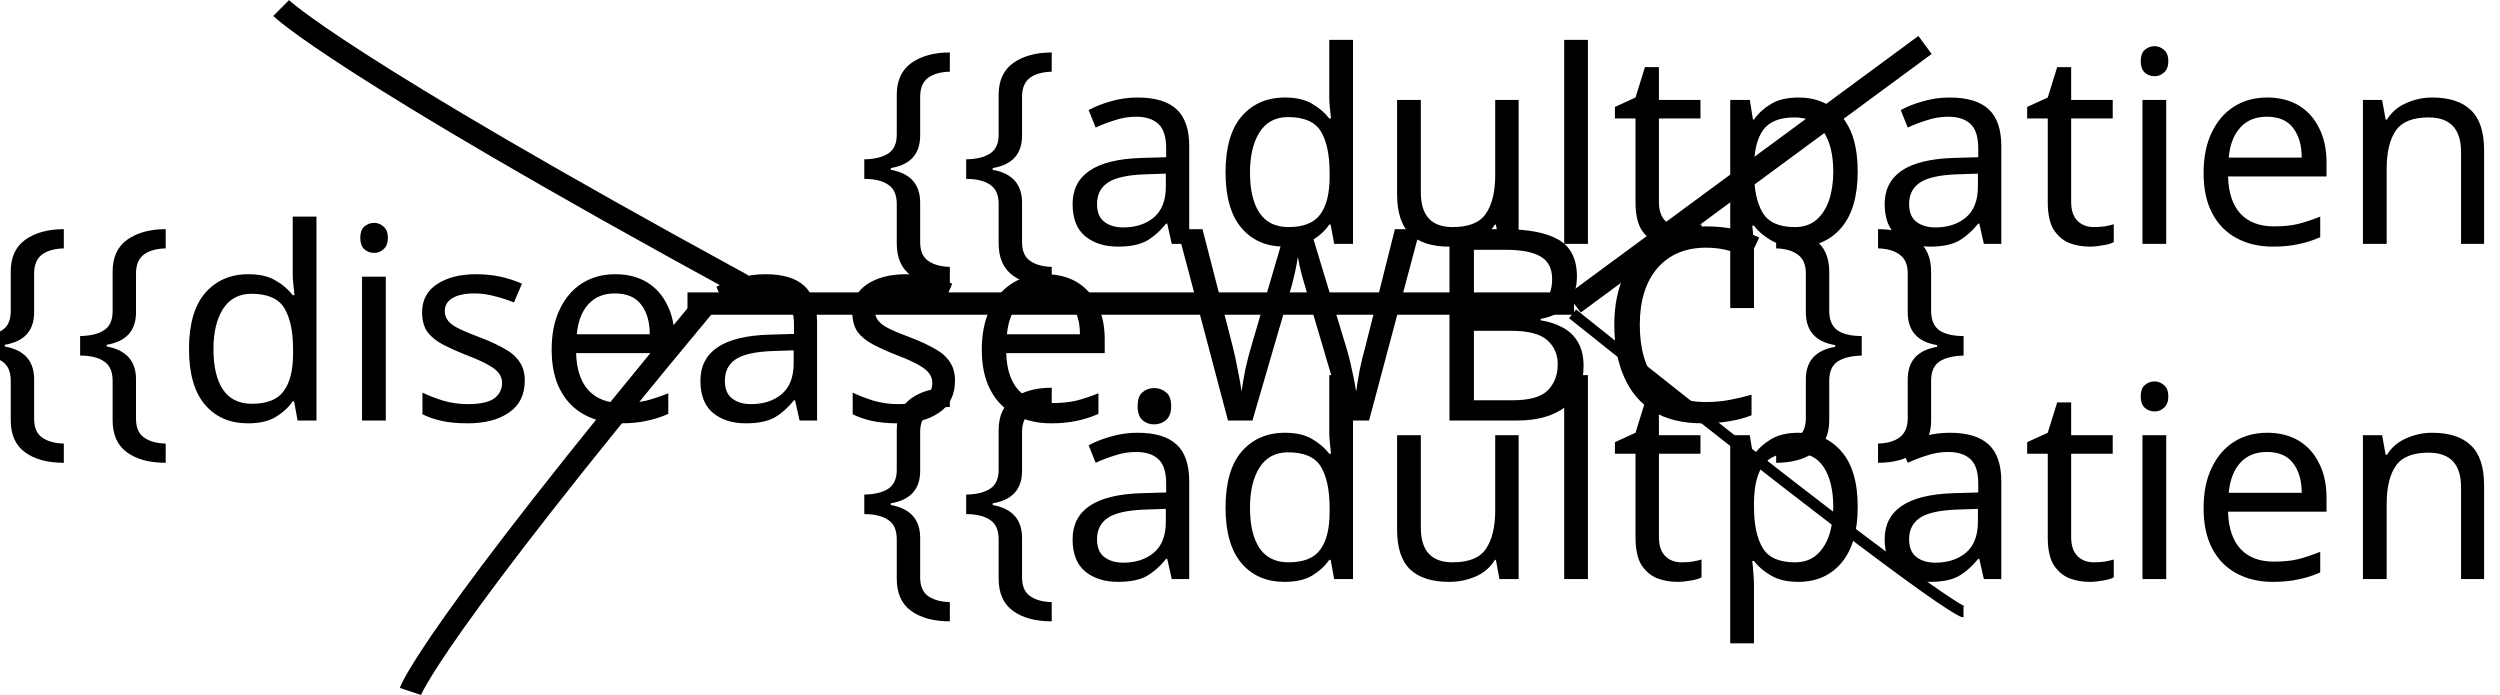
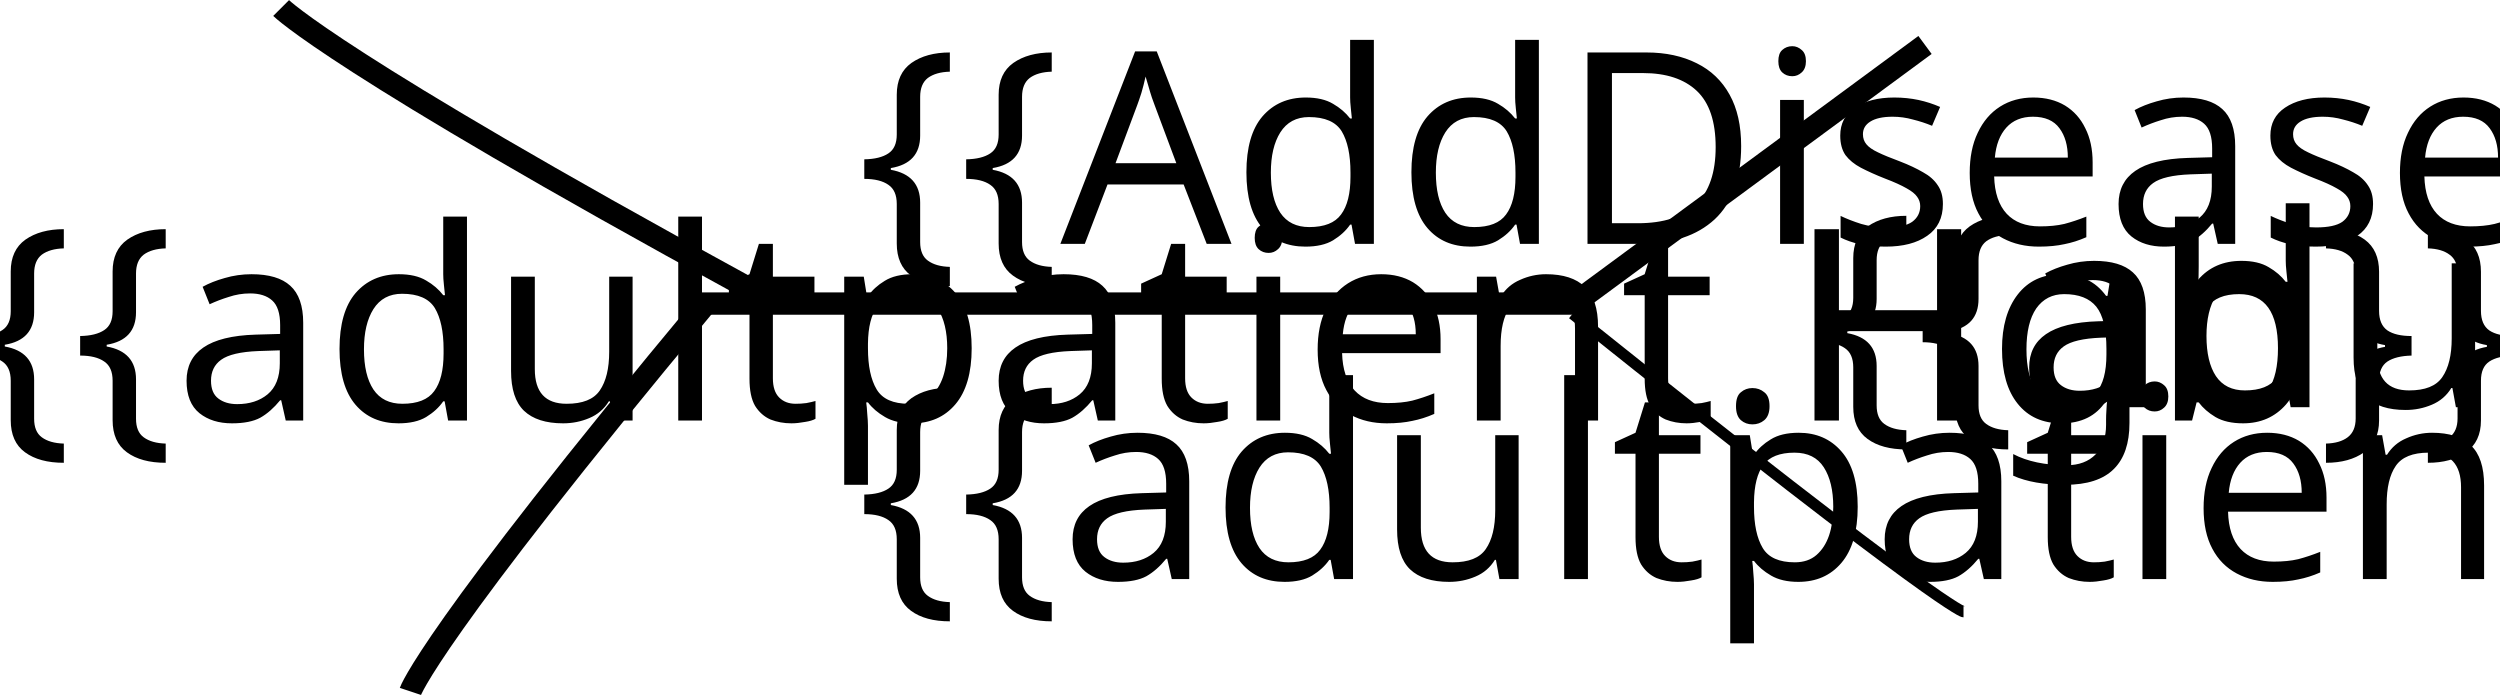
- <svg xmlns="http://www.w3.org/2000/svg" width="111.86" height="31.094" id="svg2" version="1.1">
+ <svg xmlns="http://www.w3.org/2000/svg" width="111.86" height="31.094" viewBox="0 0 111.86 31.094" preserveAspectRatio="xMinYMin meet" id="svg2" version="1.1">
  <defs id="defs4" />
  <g id="layer1" transform="translate(-158.7384,-418.625)">
    <path style="fill:none;stroke:#000000;stroke-width:0.5px;stroke-linecap:butt;stroke-linejoin:miter;stroke-opacity:1" d="m 229.1,432.668 c 16.661,13.329 17.494,13.329 17.494,13.329" id="path2997" />
    <text xml:space="preserve" style="font-size:24px;font-style:normal;font-weight:normal;line-height:125%;letter-spacing:0px;word-spacing:0px;fill:#000000;fill-opacity:1;stroke:none;font-family:Sans" x="68.311" y="420.899" id="text3019">
      <tspan id="tspan3021" x="68.311" y="420.899" />
    </text>
    <text xml:space="preserve" style="font-size:12px;font-style:normal;font-weight:normal;line-height:125%;letter-spacing:0px;word-spacing:0px;fill:#000000;fill-opacity:1;stroke:none;font-family:Sans" x="193.945" y="429.534" id="text3023">
-       <tspan id="tspan3025" x="193.945" y="429.534"> {{adultpatient.Hgb}}</tspan>
+       <tspan id="tspan3025" x="193.945" y="429.534"> {{AddDisease.WBC}}</tspan>
      <tspan x="193.945" y="444.534" id="tspan3029"> {{adultpatient.Hct}}</tspan>
    </text>
    <text xml:space="preserve" style="font-size:12px;font-style:normal;font-weight:normal;line-height:125%;letter-spacing:0px;word-spacing:0px;fill:#000000;fill-opacity:1;stroke:none;font-family:Sans" x="157.42" y="437.441" id="text3031">
-       <tspan id="tspan3033" x="157.42" y="437.441">{{disease.WBC}}              {{adultpatient.platelets}}</tspan>
+       <tspan id="tspan3033" x="157.42" y="437.441">{{adultpatient.Hgb}}</tspan>
    </text>
    <path style="fill:none;stroke:#000000;stroke-width:1px;stroke-linecap:butt;stroke-linejoin:miter;stroke-opacity:1" d="m 73.554,19.488 c 39.669,0 39.669,0 39.669,0" id="path3075" transform="translate(115.9451,412.7188)" />
    <path style="fill:none;stroke:#000000;stroke-width:1px;stroke-linecap:butt;stroke-linejoin:miter;stroke-opacity:1" d="M 113.223,19.488 C 128.926,7.918 128.926,7.918 128.926,7.918" id="path3077" transform="translate(115.9451,412.7188)" />
    <path style="fill:none;stroke:#000000;stroke-width:1px;stroke-linecap:butt;stroke-linejoin:miter;stroke-opacity:1" d="M 76.033,18.661 C 57.851,8.744 55.372,6.265 55.372,6.265" id="path3079" transform="translate(115.9451,412.7188)" />
    <path style="fill:none;stroke:#000000;stroke-width:1px;stroke-linecap:butt;stroke-linejoin:miter;stroke-opacity:1" d="M 74.38,19.488 C 61.983,34.364 61.157,36.843 61.157,36.843" id="path3081" transform="translate(115.9451,412.7188)" />
+     <text xml:space="preserve" style="font-size:24px;font-style:normal;font-weight:normal;line-height:125%;letter-spacing:0px;word-spacing:0px;fill:#000000;fill-opacity:1;stroke:none;font-family:Sans" x="239.862" y="436.843" id="text3083">
+       <tspan id="tspan3085" x="239.862" y="436.843" style="font-size:12px">{{adultpatient.platelets}}</tspan>
+     </text>
  </g>
</svg>
